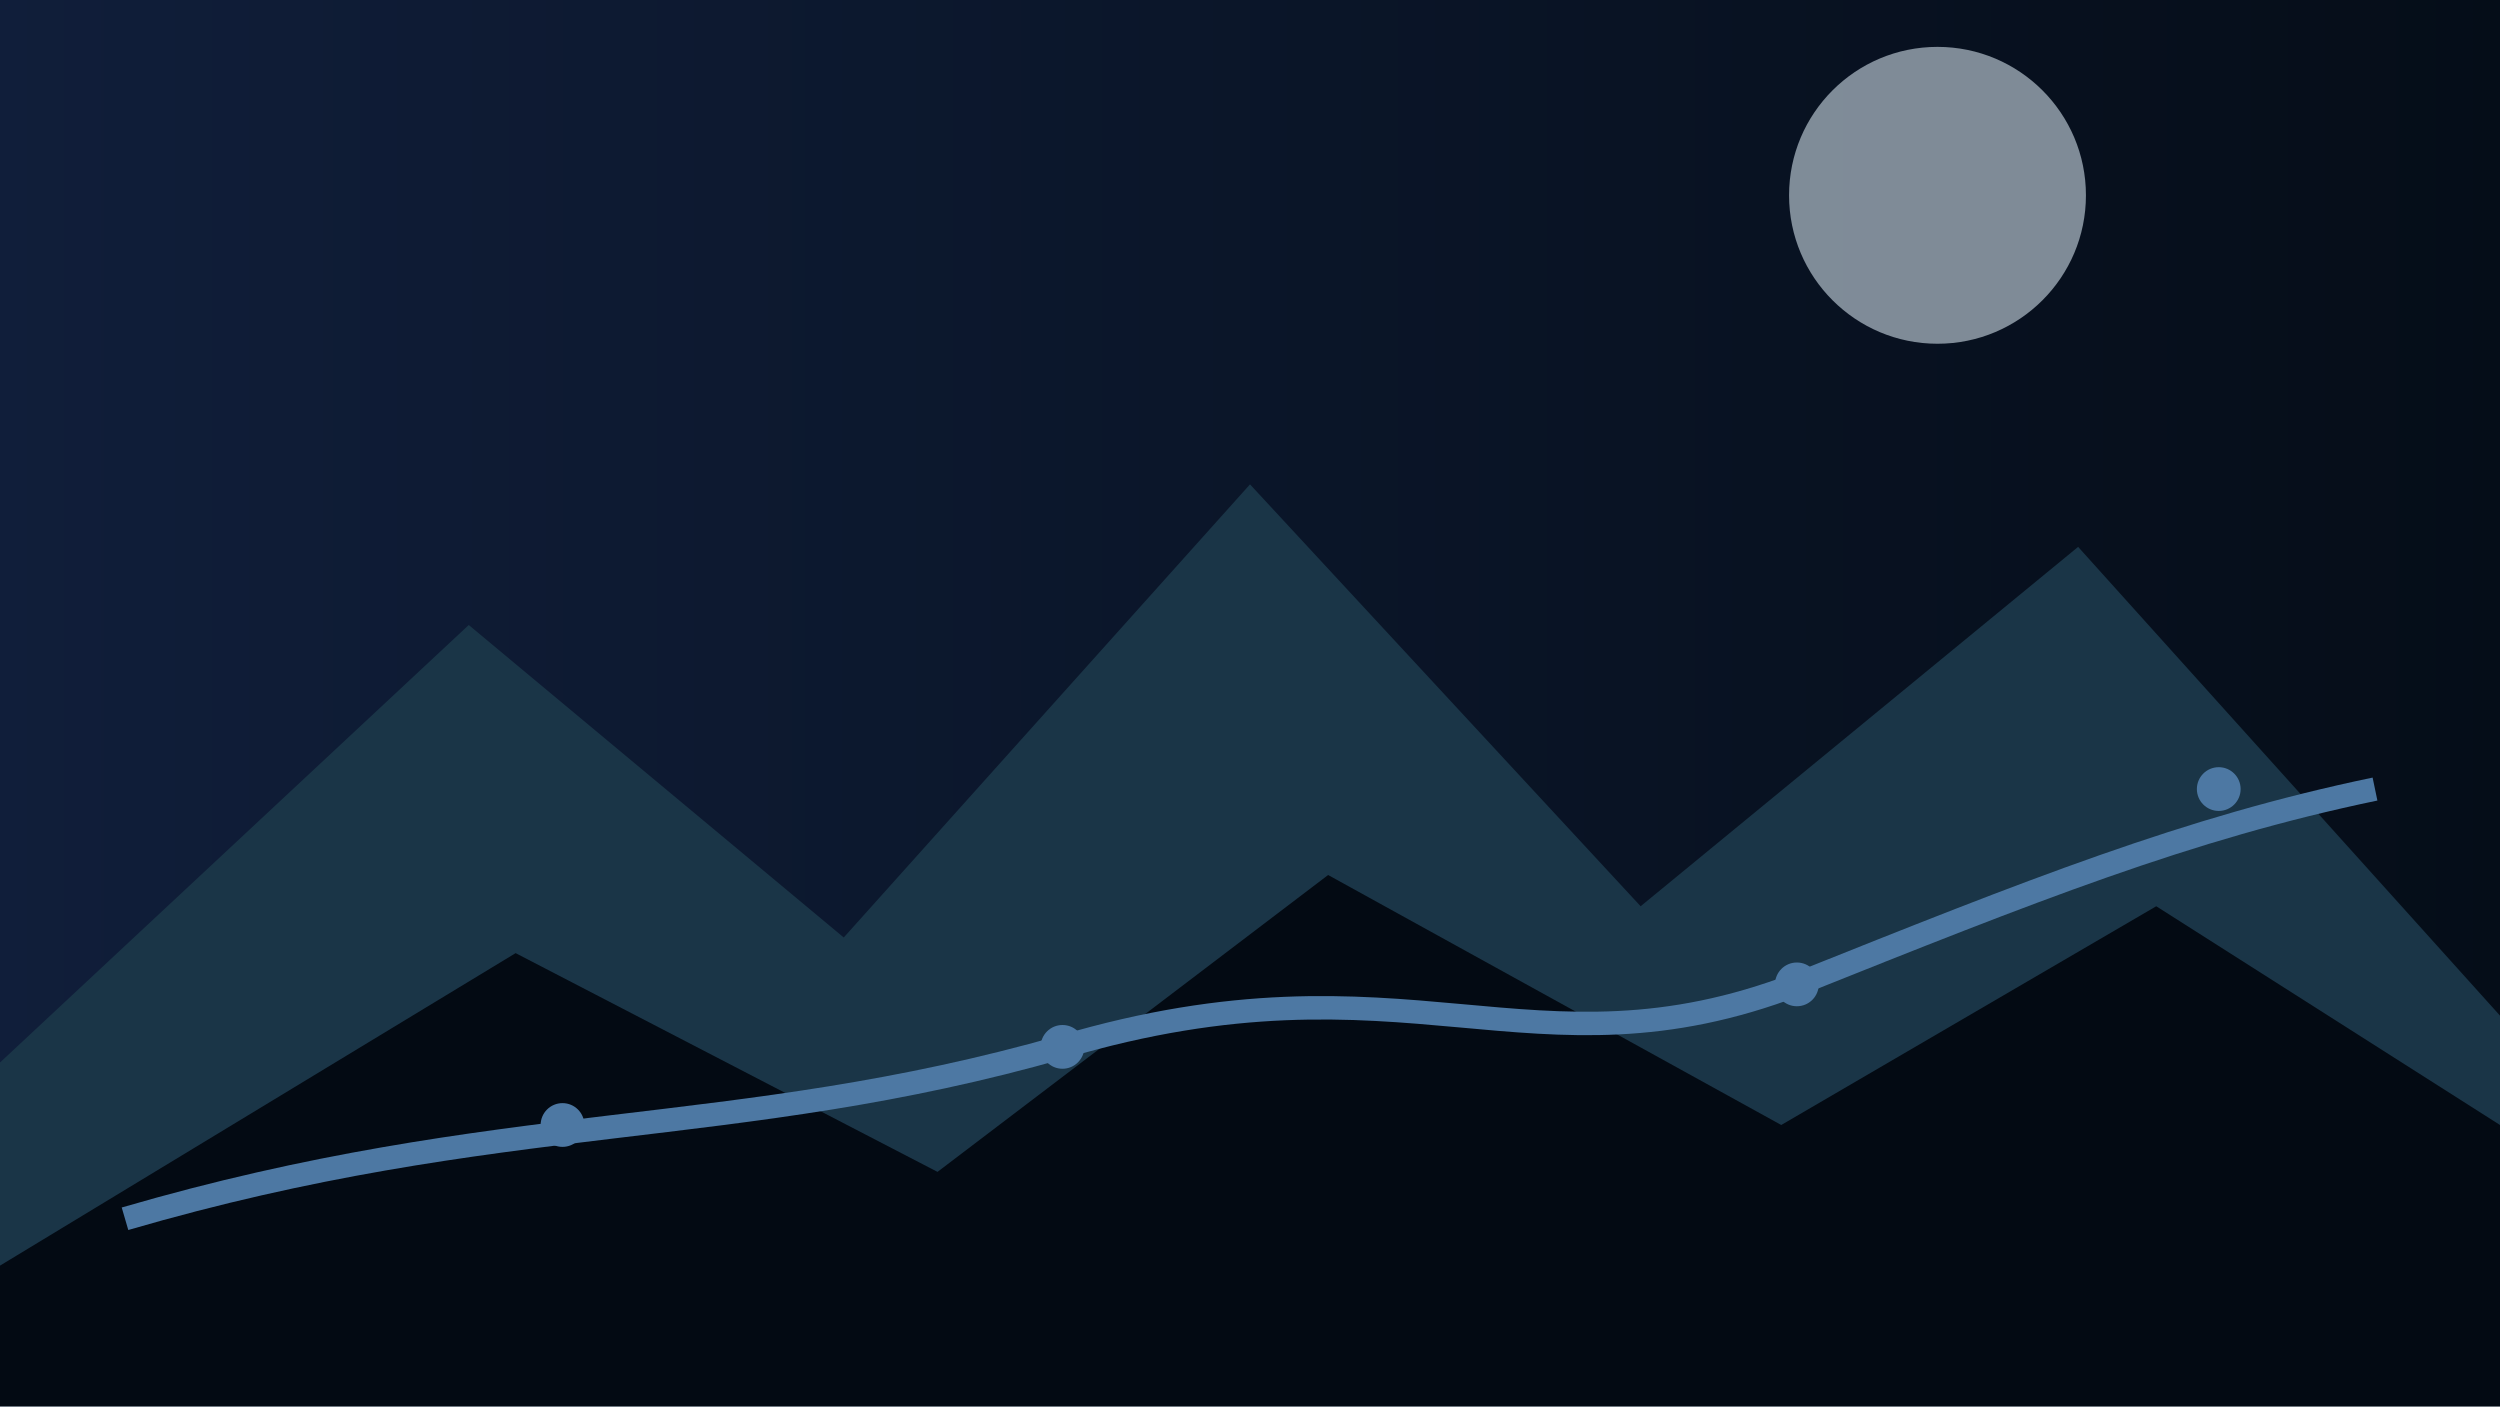
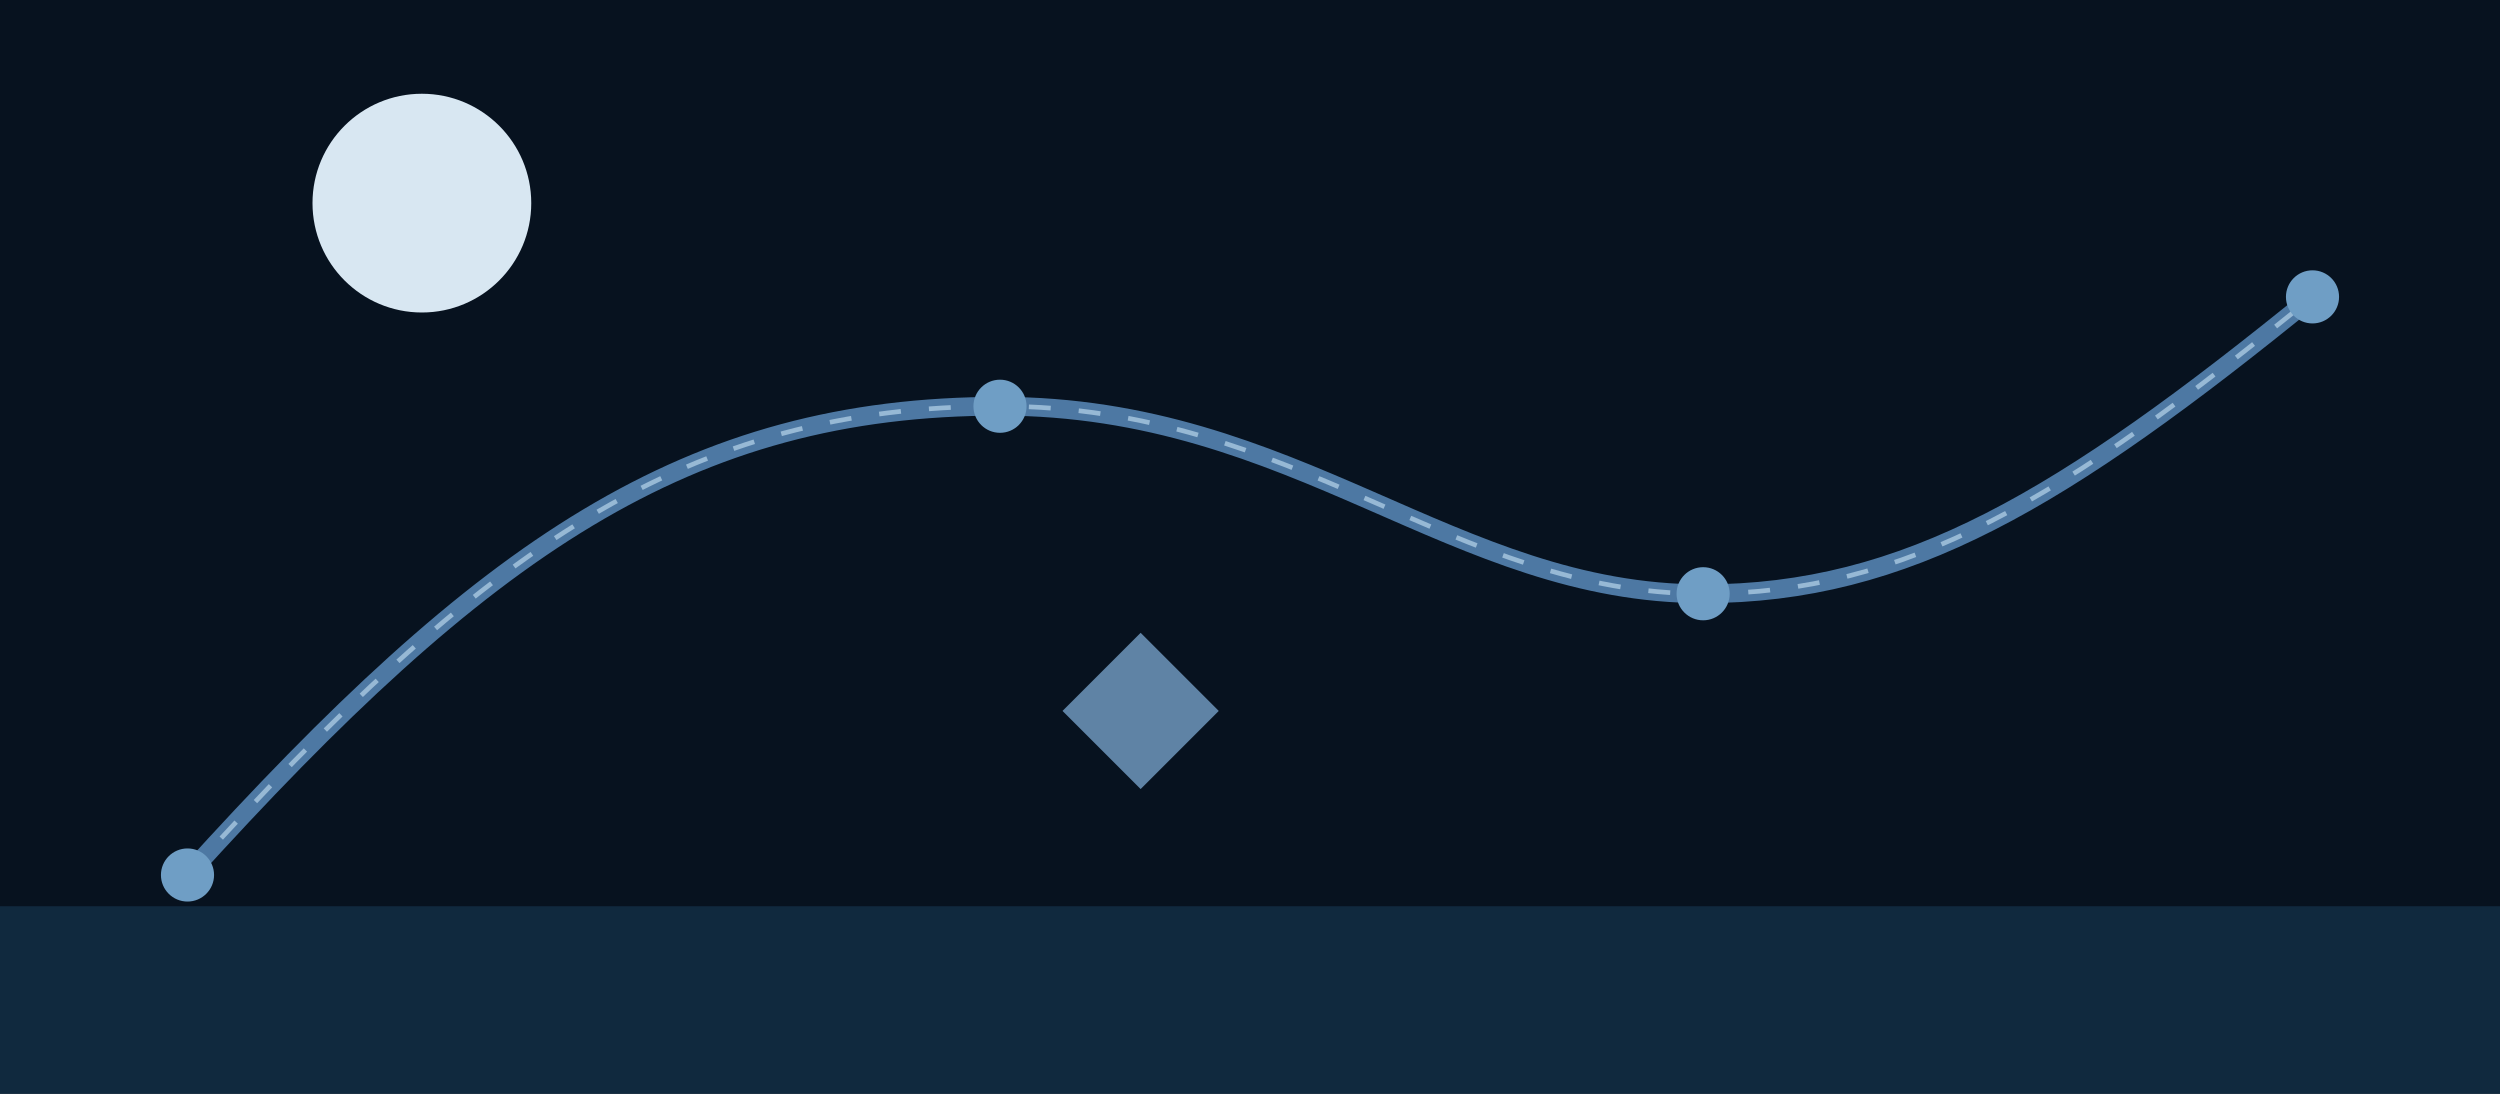
- <svg xmlns="http://www.w3.org/2000/svg" viewBox="0 0 1600 900">
-   <defs>
-     <linearGradient id="g">
-       <stop stop-color="#101e3a" />
-       <stop offset="1" stop-color="#050d18" />
-     </linearGradient>
-   </defs>
-   <rect width="1600" height="900" fill="url(#g)" />
-   <circle cx="1240" cy="125" r="95" fill="#d5e3ed" opacity=".58" />
-   <path d="M0 680 300 400 540 600 800 310 1050 580 1330 350 1600 650V900H0z" fill="#1a3547" />
-   <path d="M0 810 330 610 600 750 850 560 1140 720 1380 580 1600 720V900H0z" fill="#030a13" />
-   <path d="M80 780C320 710 470 730 680 670c220-65 300 25 470-40 150-60 250-100 370-125" fill="none" stroke="#4d78a3" stroke-width="15" />
-   <g fill="#4d78a3">
-     <circle cx="360" cy="720" r="14" />
-     <circle cx="680" cy="670" r="14" />
-     <circle cx="1150" cy="630" r="14" />
-     <circle cx="1420" cy="505" r="14" />
+ <svg xmlns="http://www.w3.org/2000/svg" viewBox="0 0 1600 700">
+   <rect width="1600" height="700" fill="#07121f" />
+   <circle cx="270" cy="130" r="70" fill="#d8e7f2" />
+   <path d="M0 580h1600v120H0z" fill="#10293e" />
+   <path d="M120 560c190-210 320-300 520-300 190 0 290 120 450 120 130 0 230-60 390-190" fill="none" stroke="#4d78a3" stroke-width="12" stroke-linecap="round" />
+   <path d="M120 560c190-210 320-300 520-300 190 0 290 120 450 120 130 0 230-60 390-190" fill="none" stroke="#b7d4ea" stroke-width="3" stroke-dasharray="14 18" opacity=".7" />
+   <g fill="#6f9ec5">
+     <circle cx="120" cy="560" r="17" />
+     <circle cx="640" cy="260" r="17" />
+     <circle cx="1090" cy="380" r="17" />
+     <circle cx="1480" cy="190" r="17" />
  </g>
+   <path d="M680 455l50-50 50 50-50 50z" fill="#5f83a5" />
</svg>
